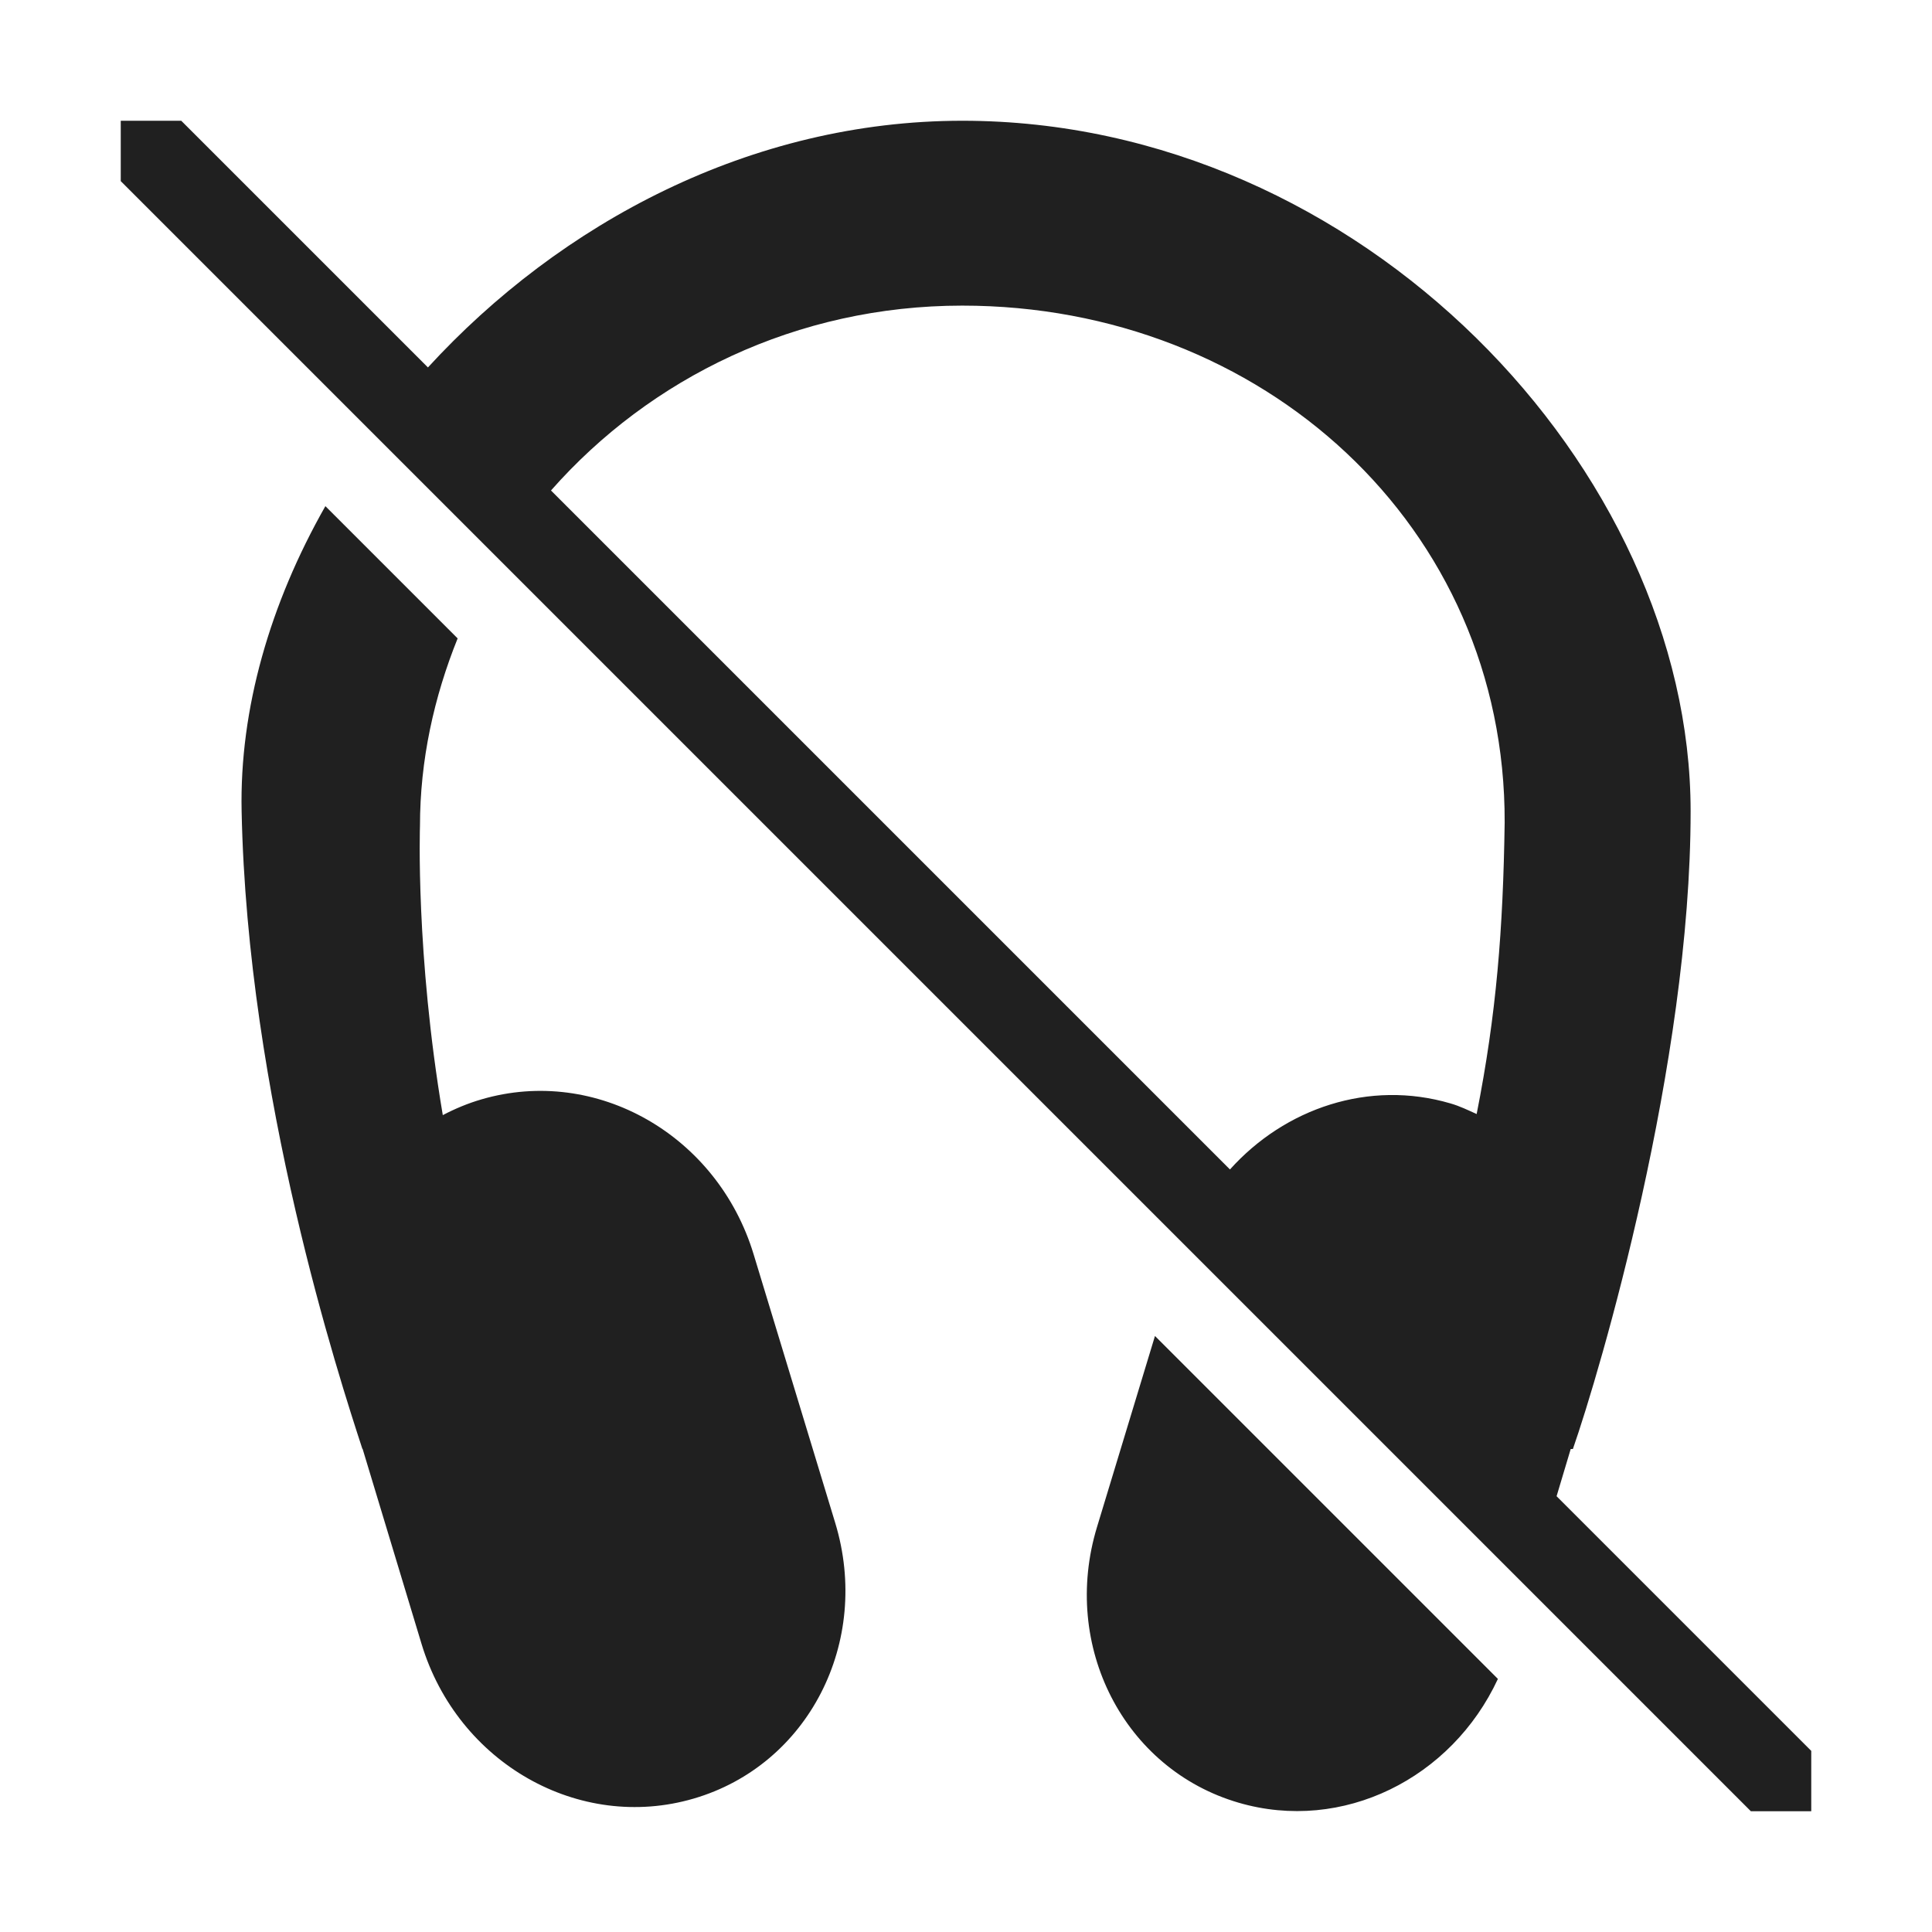
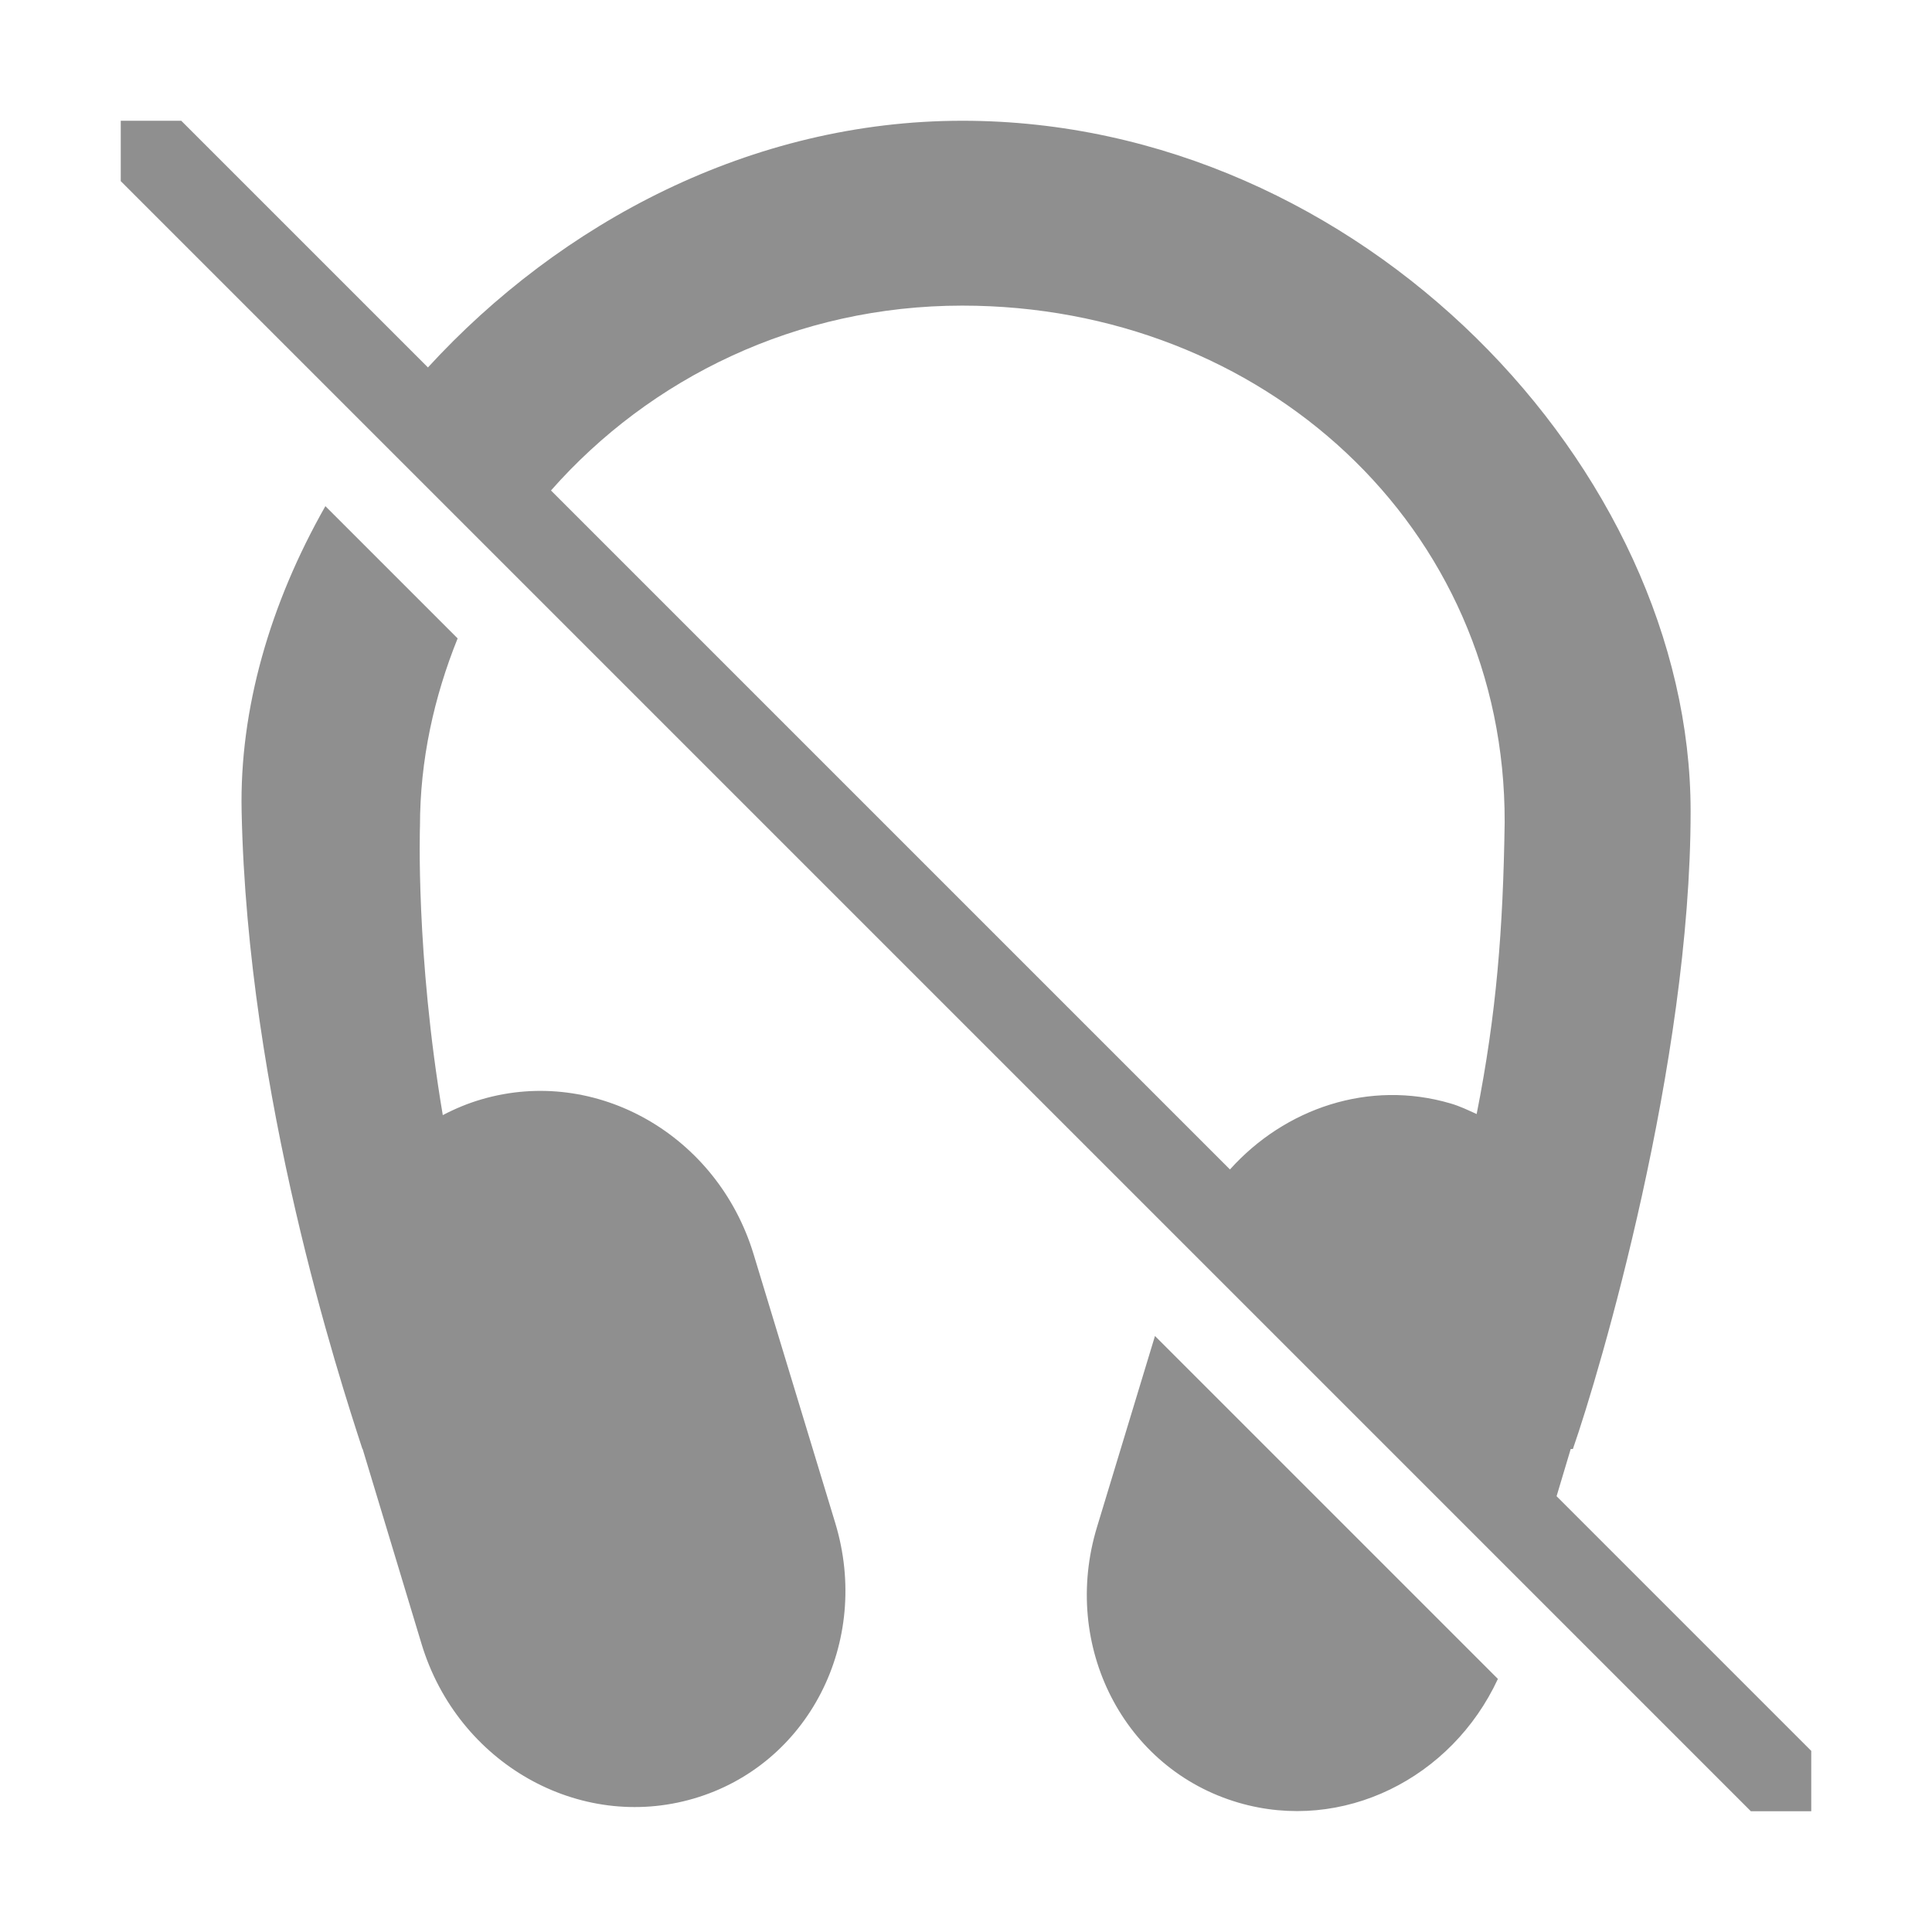
<svg xmlns="http://www.w3.org/2000/svg" width="16" height="16" version="1.1">
-   <path d="m1 1v0.5l13.5 13.5h0.5v-0.5l-2.109-2.109 0.117-0.391h0.018c0.225-0.645 0.975-3.19 0.975-5.281 0-2.83-2.726-5.719-6.031-5.719-1.75 0-3.33 0.847-4.426 2.043l-2.043-2.043h-0.5zm6.969 1.531c2.485 0 4.5 1.826 4.492 4.281-0.013 0.883-0.068 1.587-0.232 2.414-0.071-0.032-0.14-0.066-0.217-0.088-0.674-0.198-1.371 0.04-1.826 0.547l-5.623-5.623c0.82-0.931 2.034-1.531 3.406-1.531zm-5.275 1.662c-0.457 0.804-0.711 1.679-0.693 2.525 0.048 2.365 0.809 4.695 1 5.281h0.002l0.488 1.615c0.299 0.988 1.305 1.559 2.254 1.281 0.948-0.277 1.472-1.295 1.172-2.283l-0.676-2.225c-0.3-0.988-1.304-1.56-2.252-1.283-0.114 0.033-0.221 0.078-0.322 0.131-0.226-1.337-0.189-2.393-0.189-2.393 0-0.549 0.117-1.071 0.312-1.555l-1.096-1.096zm6.871 6.871-0.48 1.582c-0.3 0.987 0.224 2.006 1.172 2.283 0.862 0.252 1.765-0.2 2.148-1.025l-2.84-2.84z" fill="#202020" />
+   <path d="m1 1v0.5l13.5 13.5h0.5v-0.5l-2.109-2.109 0.117-0.391h0.018c0.225-0.645 0.975-3.19 0.975-5.281 0-2.83-2.726-5.719-6.031-5.719-1.75 0-3.33 0.847-4.426 2.043l-2.043-2.043h-0.5zm6.969 1.531c2.485 0 4.5 1.826 4.492 4.281-0.013 0.883-0.068 1.587-0.232 2.414-0.071-0.032-0.14-0.066-0.217-0.088-0.674-0.198-1.371 0.04-1.826 0.547l-5.623-5.623c0.82-0.931 2.034-1.531 3.406-1.531zm-5.275 1.662c-0.457 0.804-0.711 1.679-0.693 2.525 0.048 2.365 0.809 4.695 1 5.281h0.002l0.488 1.615c0.299 0.988 1.305 1.559 2.254 1.281 0.948-0.277 1.472-1.295 1.172-2.283l-0.676-2.225c-0.3-0.988-1.304-1.56-2.252-1.283-0.114 0.033-0.221 0.078-0.322 0.131-0.226-1.337-0.189-2.393-0.189-2.393 0-0.549 0.117-1.071 0.312-1.555l-1.096-1.096zm6.871 6.871-0.48 1.582c-0.3 0.987 0.224 2.006 1.172 2.283 0.862 0.252 1.765-0.2 2.148-1.025l-2.84-2.84z" fill="#202020" opacity="0.5" />
</svg>
